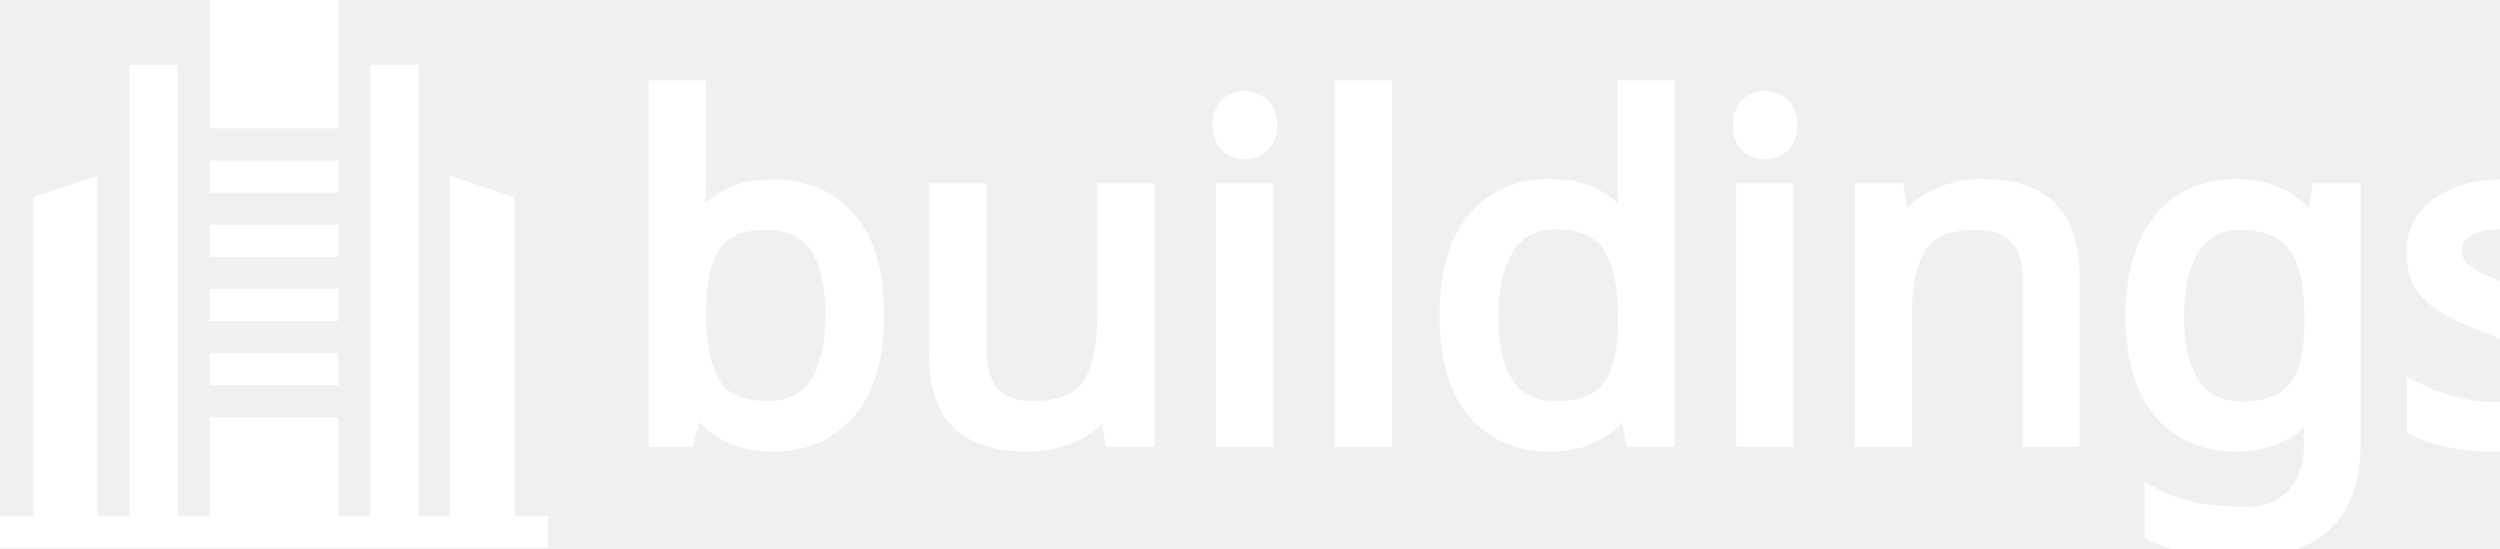
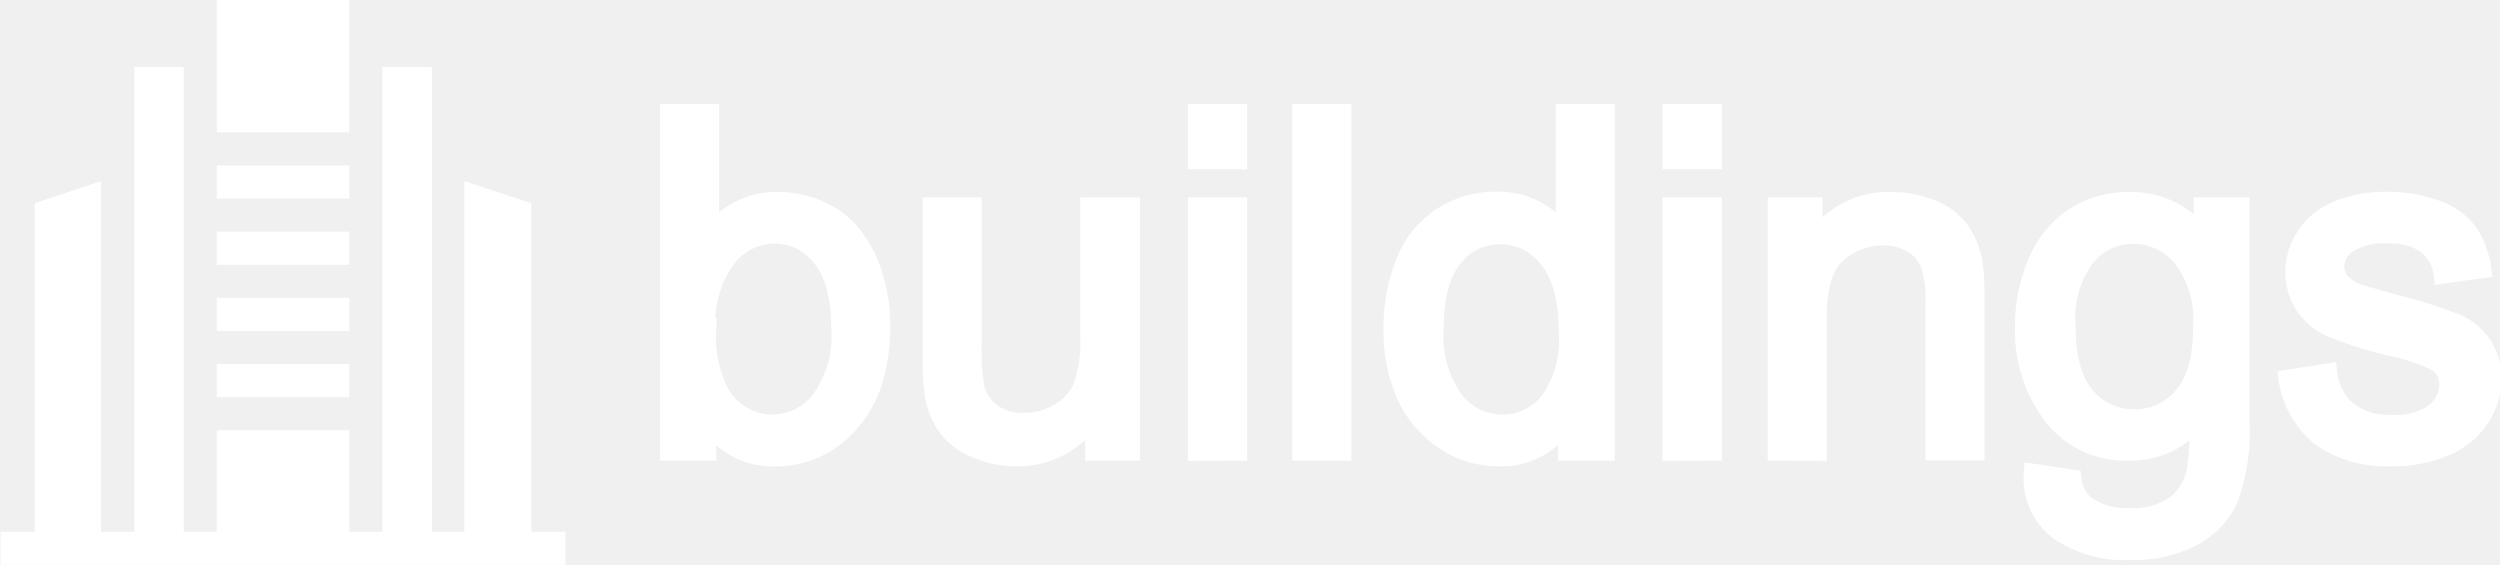
- <svg xmlns="http://www.w3.org/2000/svg" id="logo" data-name="logo" viewBox="0 0 192.61 42.24">
+ <svg xmlns="http://www.w3.org/2000/svg" id="logo" viewBox="0 0 186.83 42.21">
  <defs>
-     <style>.cls-1,.cls-2{fill:#fff;}.cls-2{font-size:35.44px;stroke:#fff;stroke-miterlimit:10;stroke-width:1.3px;font-family:TTNorms-Regular, TT Norms;}</style>
+     <style>.cls-1,.cls-3{fill:#fff;}.cls-2{isolation:isolate;}.cls-3{stroke:#fff;stroke-miterlimit:10;stroke-width:1.3px;}</style>
  </defs>
-   <path class="cls-1" d="M16.2,31.21h9.9v2.47H16.2Z" transform="translate(-0.04 -4)" />
-   <path class="cls-1" d="M16.2,26.26h9.9v2.47H16.2Z" transform="translate(-0.04 -4)" />
-   <path class="cls-1" d="M16.2,4h9.9v9.89H16.2Z" transform="translate(-0.04 -4)" />
-   <path class="cls-1" d="M16.2,16.37h9.9v2.47H16.2Z" transform="translate(-0.04 -4)" />
-   <path class="cls-1" d="M16.2,21.31h9.9v2.48H16.2Z" transform="translate(-0.04 -4)" />
-   <path class="cls-1" d="M42.26,43.74H39.7V19.19l-5-1.65v26.2H32.28V9H28.57V43.74H26.1V36.15H16.2v7.59H13.73V9H10V43.74H7.55V17.54L2.6,19.19V43.74H0v2.47H42.26Z" transform="translate(-0.04 -4)" />
-   <text class="cls-2" transform="translate(47.62 33.78)">buildings</text>
+   <path class="cls-1" d="M16.16,27.21h9.9v2.47h-9.9Z" transform="translate(0.04)" />
+   <path class="cls-1" d="M16.16,22.26h9.9v2.47h-9.9Z" transform="translate(0.04)" />
+   <path class="cls-1" d="M16.16,0h9.9V9.89h-9.9Z" transform="translate(0.04)" />
+   <path class="cls-1" d="M16.16,12.37h9.9v2.47h-9.9Z" transform="translate(0.04)" />
+   <path class="cls-1" d="M16.16,17.31h9.9v2.48h-9.9Z" transform="translate(0.04)" />
+   <path class="cls-1" d="M42.22,39.74H39.66V15.19l-5-1.65v26.2H32.24V5H28.53V39.74H26.06V32.15h-9.9v7.59H13.69V5H10V39.74H7.51V13.54L2.56,15.19V39.74H0v2.47H42.22Z" transform="translate(0.04)" />
+   <g class="cls-2">
+     <path class="cls-3" d="M52.83,33.78H49.94V8.41h3.11v9.05a6.18,6.18,0,0,1,5-2.47,7.65,7.65,0,0,1,3.21.68,6.62,6.62,0,0,1,2.49,1.92,9.37,9.37,0,0,1,1.53,3,12.24,12.24,0,0,1,.56,3.73q0,4.73-2.34,7.31a7.32,7.32,0,0,1-5.61,2.58,5.84,5.84,0,0,1-5.1-2.72Zm0-9.33a9.54,9.54,0,0,0,.9,4.78,4.46,4.46,0,0,0,7.51.63,8,8,0,0,0,1.49-5.29c0-2.4-.47-4.17-1.43-5.31a4.34,4.34,0,0,0-3.45-1.71,4.48,4.48,0,0,0-3.53,1.77A7.79,7.79,0,0,0,52.79,24.45Z" transform="translate(0.04)" />
+     <path class="cls-3" d="M81.71,33.78v-2.7a6.72,6.72,0,0,1-5.83,3.12,7.36,7.36,0,0,1-3-.63A4.89,4.89,0,0,1,70.75,32a5.76,5.76,0,0,1-1-2.31,15.62,15.62,0,0,1-.19-2.91V15.4h3.11V25.59a17.84,17.84,0,0,0,.19,3.29,3.22,3.22,0,0,0,1.25,1.93,3.83,3.83,0,0,0,2.35.7,5.1,5.1,0,0,0,2.63-.72,3.92,3.92,0,0,0,1.74-1.95,9.83,9.83,0,0,0,.51-3.59V15.4H84.5V33.78Z" transform="translate(0.04)" />
+     <path class="cls-3" d="M89.39,12V8.41h3.12V12Zm0,21.79V15.4h3.12V33.78Z" transform="translate(0.04)" />
+     <path class="cls-3" d="M97.18,33.78V8.41h3.12V33.78Z" transform="translate(0.04)" />
+     <path class="cls-3" d="M117.05,33.78V31.46a5.73,5.73,0,0,1-5.14,2.74,7.16,7.16,0,0,1-4-1.22A7.94,7.94,0,0,1,105,29.6a11.76,11.76,0,0,1-1-5,12.86,12.86,0,0,1,.92-5,7.18,7.18,0,0,1,2.75-3.44,7.39,7.39,0,0,1,4.1-1.19,6.11,6.11,0,0,1,3,.7,6.22,6.22,0,0,1,2.11,1.82V8.41h3.1V33.78Zm-9.85-9.17a8,8,0,0,0,1.49,5.28,4.49,4.49,0,0,0,3.51,1.74A4.39,4.39,0,0,0,115.67,30a7.69,7.69,0,0,0,1.43-5.09c0-2.52-.49-4.36-1.46-5.54a4.44,4.44,0,0,0-3.58-1.76,4.32,4.32,0,0,0-3.47,1.69Q107.2,21,107.2,24.61Z" transform="translate(0.04)" />
+     <path class="cls-3" d="M124.85,12V8.41H128V12Zm0,21.79V15.4H128V33.78Z" transform="translate(0.04)" />
+     <path class="cls-3" d="M132.71,33.78V15.4h2.8V18a6.61,6.61,0,0,1,5.85-3,7.79,7.79,0,0,1,3,.59,4.8,4.8,0,0,1,2.09,1.57,6.13,6.13,0,0,1,1,2.3,18.6,18.6,0,0,1,.17,3v11.3h-3.11V22.6a8.19,8.19,0,0,0-.37-2.85,3,3,0,0,0-1.29-1.5,4.12,4.12,0,0,0-2.17-.56A5,5,0,0,0,137.27,19q-1.46,1.26-1.45,4.79v10Z" transform="translate(0.04)" />
+     <path class="cls-3" d="M151.85,35.3l3,.45a2.86,2.86,0,0,0,1.06,2,5.17,5.17,0,0,0,3.17.87,5.55,5.55,0,0,0,3.34-.87A4.26,4.26,0,0,0,164,35.37a20.15,20.15,0,0,0,.22-4,6.4,6.4,0,0,1-5.08,2.4,6.94,6.94,0,0,1-5.87-2.73,10.58,10.58,0,0,1-2.08-6.56,12.32,12.32,0,0,1,.95-4.86,7.7,7.7,0,0,1,2.76-3.43A7.46,7.46,0,0,1,159.18,15a6.58,6.58,0,0,1,5.37,2.63V15.4h2.87V31.29a15.1,15.1,0,0,1-.87,6.08,6.41,6.41,0,0,1-2.77,2.83,9.65,9.65,0,0,1-4.67,1,8.77,8.77,0,0,1-5.31-1.48A5,5,0,0,1,151.85,35.3Zm2.57-11q0,3.61,1.44,5.28a4.56,4.56,0,0,0,3.6,1.66,4.61,4.61,0,0,0,3.6-1.65q1.45-1.65,1.45-5.18A7.58,7.58,0,0,0,163,19.28a4.64,4.64,0,0,0-3.61-1.71,4.5,4.5,0,0,0-3.53,1.68A7.51,7.51,0,0,0,154.42,24.26Z" transform="translate(0.04)" />
+     <path class="cls-3" d="M170.88,28.29l3.08-.48a4.32,4.32,0,0,0,1.45,2.84,5,5,0,0,0,3.31,1,4.87,4.87,0,0,0,3.18-.87,2.58,2.58,0,0,0,1-2.05,1.89,1.89,0,0,0-.91-1.66A13.51,13.51,0,0,0,178.84,26a28.7,28.7,0,0,1-4.75-1.49,4.53,4.53,0,0,1-2.69-4.22A4.77,4.77,0,0,1,172,18a5.13,5.13,0,0,1,1.53-1.74,6.49,6.49,0,0,1,2-.91,9.3,9.3,0,0,1,2.69-.37,10.72,10.72,0,0,1,3.79.62,5.22,5.22,0,0,1,2.42,1.69,6.65,6.65,0,0,1,1.07,2.84l-3,.42a3.34,3.34,0,0,0-1.21-2.22,4.39,4.39,0,0,0-2.81-.79,5.1,5.1,0,0,0-3.06.71,2.07,2.07,0,0,0-.92,1.66,1.74,1.74,0,0,0,.38,1.09,2.8,2.8,0,0,0,1.2.83c.31.12,1.22.38,2.75.8a38,38,0,0,1,4.61,1.44,4.72,4.72,0,0,1,2.05,1.64,4.51,4.51,0,0,1,.74,2.66,5.23,5.23,0,0,1-.9,2.93,5.85,5.85,0,0,1-2.63,2.13,9.54,9.54,0,0,1-3.87.76,8.64,8.64,0,0,1-5.46-1.49A7,7,0,0,1,170.88,28.29Z" transform="translate(0.04)" />
+   </g>
</svg>
